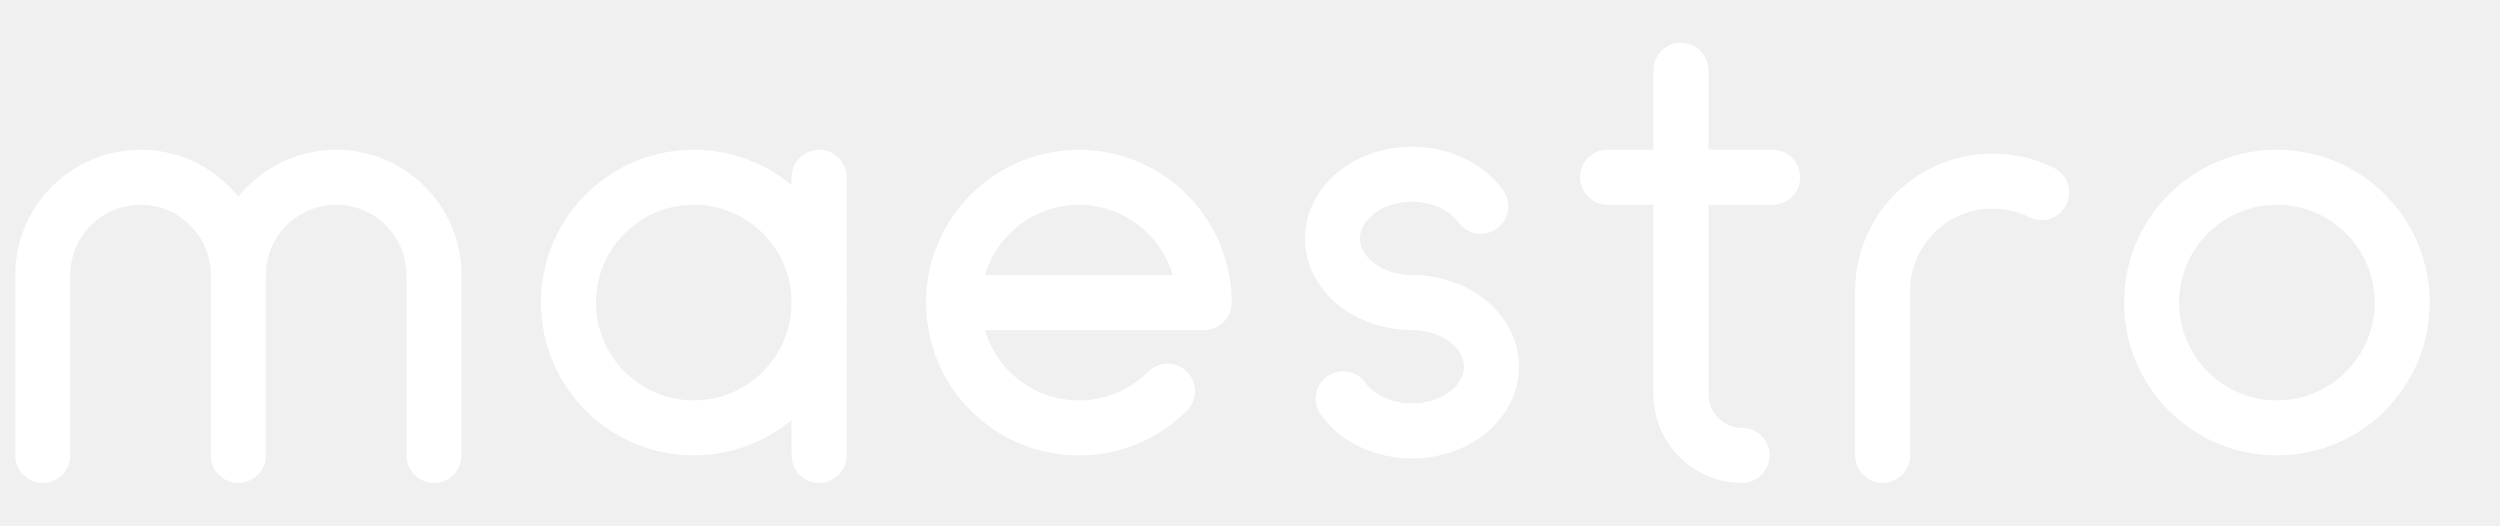
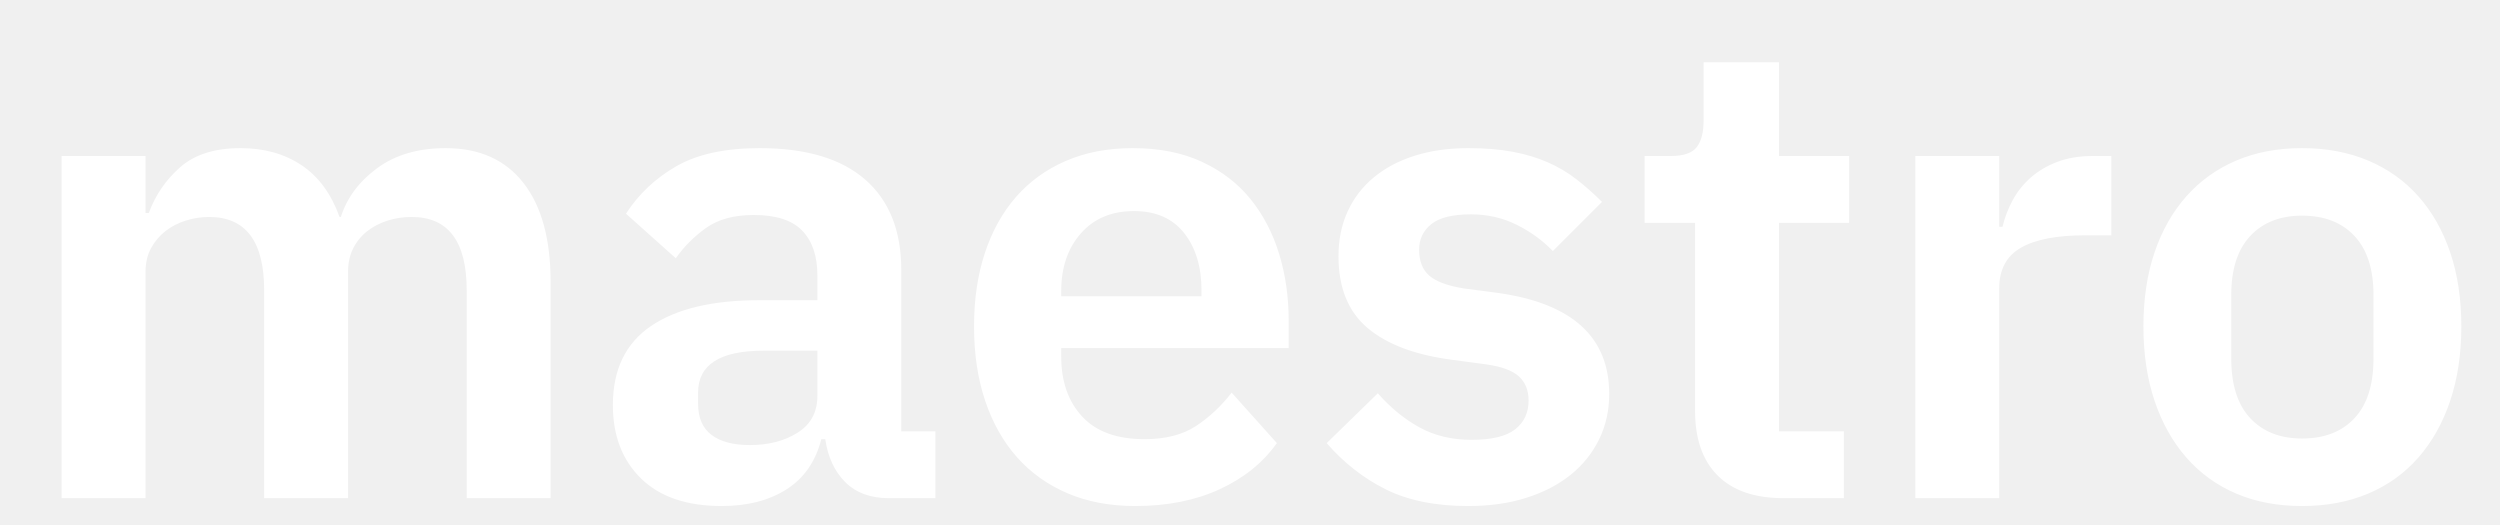
- <svg xmlns="http://www.w3.org/2000/svg" fill="#ffffff" viewBox="-14 -149 818 172">
-   <g fill="none" stroke="#ffffff" stroke-width="18" stroke-linecap="round" stroke-linejoin="round">
-     <path d="M0 0V-59A32 32 0 0 1 64 -59V0M64 -59A32 32 0 0 1 128 -59V0" />
-     <circle cx="213" cy="-50" r="41" />
-     <path d="M254 -91V0" />
-     <path d="M298 -50H380A41 41 0 1 0 368 -21" />
-     <path d="M470.5 -81.5A26 21 0 1 0 448 -50A26 21 0 1 1 425.5 -18.5" />
-     <path d="M536 -126V-20A20 20 0 0 0 556 0M512 -91H566" />
-     <path d="M602 0V-55A36 36 0 0 1 654 -86" />
-     <circle cx="731" cy="-50" r="41" />
-   </g>
+ <svg xmlns="http://www.w3.org/2000/svg" fill="#ffffff" viewBox="-20 -760 3814 800">
+   <path d="M74 0V-522H202V-435H207Q222 -476 255.0 -505.0Q288 -534 347 -534Q401 -534 440.0 -508.0Q479 -482 498 -429H500Q514 -473 555.5 -503.5Q597 -534 660 -534Q737 -534 778.5 -481.0Q820 -428 820 -330V0H692V-317Q692 -429 608 -429Q589 -429 571.5 -423.5Q554 -418 540.5 -407.5Q527 -397 519.0 -381.5Q511 -366 511 -345V0H383V-317Q383 -429 299 -429Q281 -429 263.5 -423.5Q246 -418 232.5 -407.5Q219 -397 210.5 -381.5Q202 -366 202 -345V0ZM1336.0 0Q1294.0 0 1269.5 -24.5Q1245.0 -49 1239.0 -90H1233.0Q1220.0 -39 1180.0 -13.5Q1140.0 12 1081.0 12Q1001.0 12 958.0 -30.0Q915.0 -72 915.0 -142Q915.0 -223 973.0 -262.5Q1031.0 -302 1138.0 -302H1227.0V-340Q1227.0 -384 1204.0 -408.0Q1181.0 -432 1130.0 -432Q1085.0 -432 1057.5 -412.5Q1030.0 -393 1011.0 -366L935.0 -434Q964.0 -479 1012.0 -506.5Q1060.0 -534 1139.0 -534Q1245.0 -534 1300.0 -486.0Q1355.0 -438 1355.0 -348V-102H1407.0V0ZM1124.0 -81Q1167.0 -81 1197.0 -100.0Q1227.0 -119 1227.0 -156V-225H1145.0Q1045.0 -225 1045.0 -161V-144Q1045.0 -112 1065.5 -96.5Q1086.0 -81 1124.0 -81ZM1712.0 12Q1654.0 12 1608.5 -7.5Q1563.0 -27 1531.5 -62.5Q1500.0 -98 1483.0 -148.5Q1466.0 -199 1466.0 -262Q1466.0 -324 1482.5 -374.0Q1499.0 -424 1530.0 -459.5Q1561.0 -495 1606.0 -514.5Q1651.0 -534 1708.0 -534Q1769.0 -534 1814.0 -513.0Q1859.0 -492 1888.0 -456.0Q1917.0 -420 1931.5 -372.5Q1946.0 -325 1946.0 -271V-229H1599.0V-216Q1599.0 -159 1631.0 -124.5Q1663.0 -90 1726.0 -90Q1774.0 -90 1804.5 -110.0Q1835.0 -130 1859.0 -161L1928.0 -84Q1896.0 -39 1840.5 -13.5Q1785.0 12 1712.0 12ZM1710.0 -438Q1659.0 -438 1629.0 -404.0Q1599.0 -370 1599.0 -316V-308H1813.0V-317Q1813.0 -371 1786.5 -404.5Q1760.0 -438 1710.0 -438ZM2220.0 12Q2145.0 12 2094.0 -13.5Q2043.0 -39 2004.0 -84L2082.0 -160Q2111.0 -127 2145.5 -108.0Q2180.0 -89 2225.0 -89Q2271.0 -89 2291.5 -105.0Q2312.0 -121 2312.0 -149Q2312.0 -172 2297.5 -185.5Q2283.0 -199 2248.0 -204L2196.0 -211Q2111.0 -222 2066.5 -259.5Q2022.0 -297 2022.0 -369Q2022.0 -407 2036.0 -437.5Q2050.0 -468 2076.0 -489.5Q2102.0 -511 2138.5 -522.5Q2175.0 -534 2220.0 -534Q2258.0 -534 2287.5 -528.5Q2317.0 -523 2341.0 -512.5Q2365.0 -502 2385.0 -486.5Q2405.0 -471 2424.0 -452L2349.0 -377Q2326.0 -401 2294.0 -417.0Q2262.0 -433 2224.0 -433Q2182.0 -433 2163.5 -418.0Q2145.0 -403 2145.0 -379Q2145.0 -353 2160.5 -339.5Q2176.0 -326 2213.0 -320L2266.0 -313Q2435.0 -289 2435.0 -159Q2435.0 -121 2419.5 -89.5Q2404.0 -58 2376.0 -35.5Q2348.0 -13 2308.5 -0.5Q2269.0 12 2220.0 12ZM2701.0 0Q2635.0 0 2600.5 -34.5Q2566.0 -69 2566.0 -133V-420H2489.0V-522H2529.0Q2558.0 -522 2568.5 -535.5Q2579.0 -549 2579.0 -576V-665H2694.0V-522H2801.0V-420H2694.0V-102H2793.0V0ZM2902.0 0V-522H3030.0V-414H3035.0Q3040.0 -435 3050.5 -454.5Q3061.0 -474 3078.0 -489.0Q3095.0 -504 3118.5 -513.0Q3142.0 -522 3173.0 -522H3201.0V-401H3161.0Q3096.0 -401 3063.0 -382.0Q3030.0 -363 3030.0 -320V0ZM3492.0 12Q3436.0 12 3391.5 -7.0Q3347.0 -26 3315.5 -62.0Q3284.0 -98 3267.0 -148.5Q3250.0 -199 3250.0 -262Q3250.0 -325 3267.0 -375.0Q3284.0 -425 3315.5 -460.5Q3347.0 -496 3391.5 -515.0Q3436.0 -534 3492.0 -534Q3548.0 -534 3593.0 -515.0Q3638.0 -496 3669.5 -460.5Q3701.0 -425 3718.0 -375.0Q3735.0 -325 3735.0 -262Q3735.0 -199 3718.0 -148.5Q3701.0 -98 3669.5 -62.0Q3638.0 -26 3593.0 -7.0Q3548.0 12 3492.0 12ZM3492.0 -91Q3543.0 -91 3572.0 -122.0Q3601.0 -153 3601.0 -213V-310Q3601.0 -369 3572.0 -400.0Q3543.0 -431 3492.0 -431Q3442.0 -431 3413.0 -400.0Q3384.0 -369 3384.0 -310V-213Q3384.0 -153 3413.0 -122.0Q3442.0 -91 3492.0 -91Z" />
</svg>
